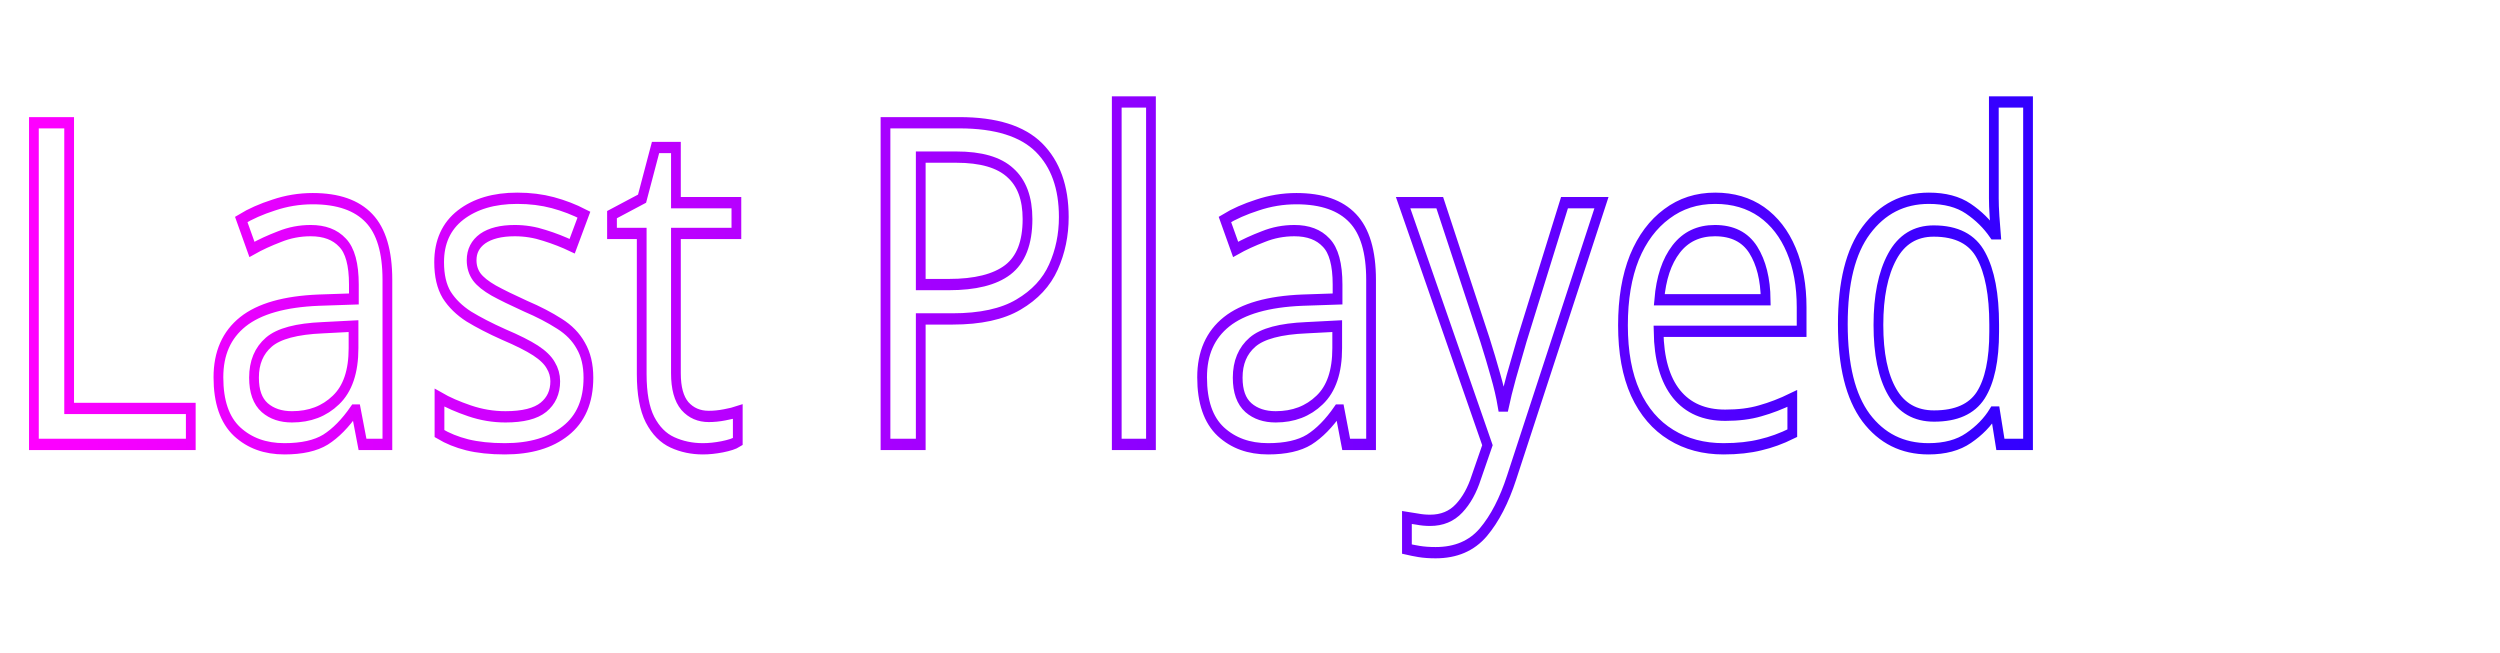
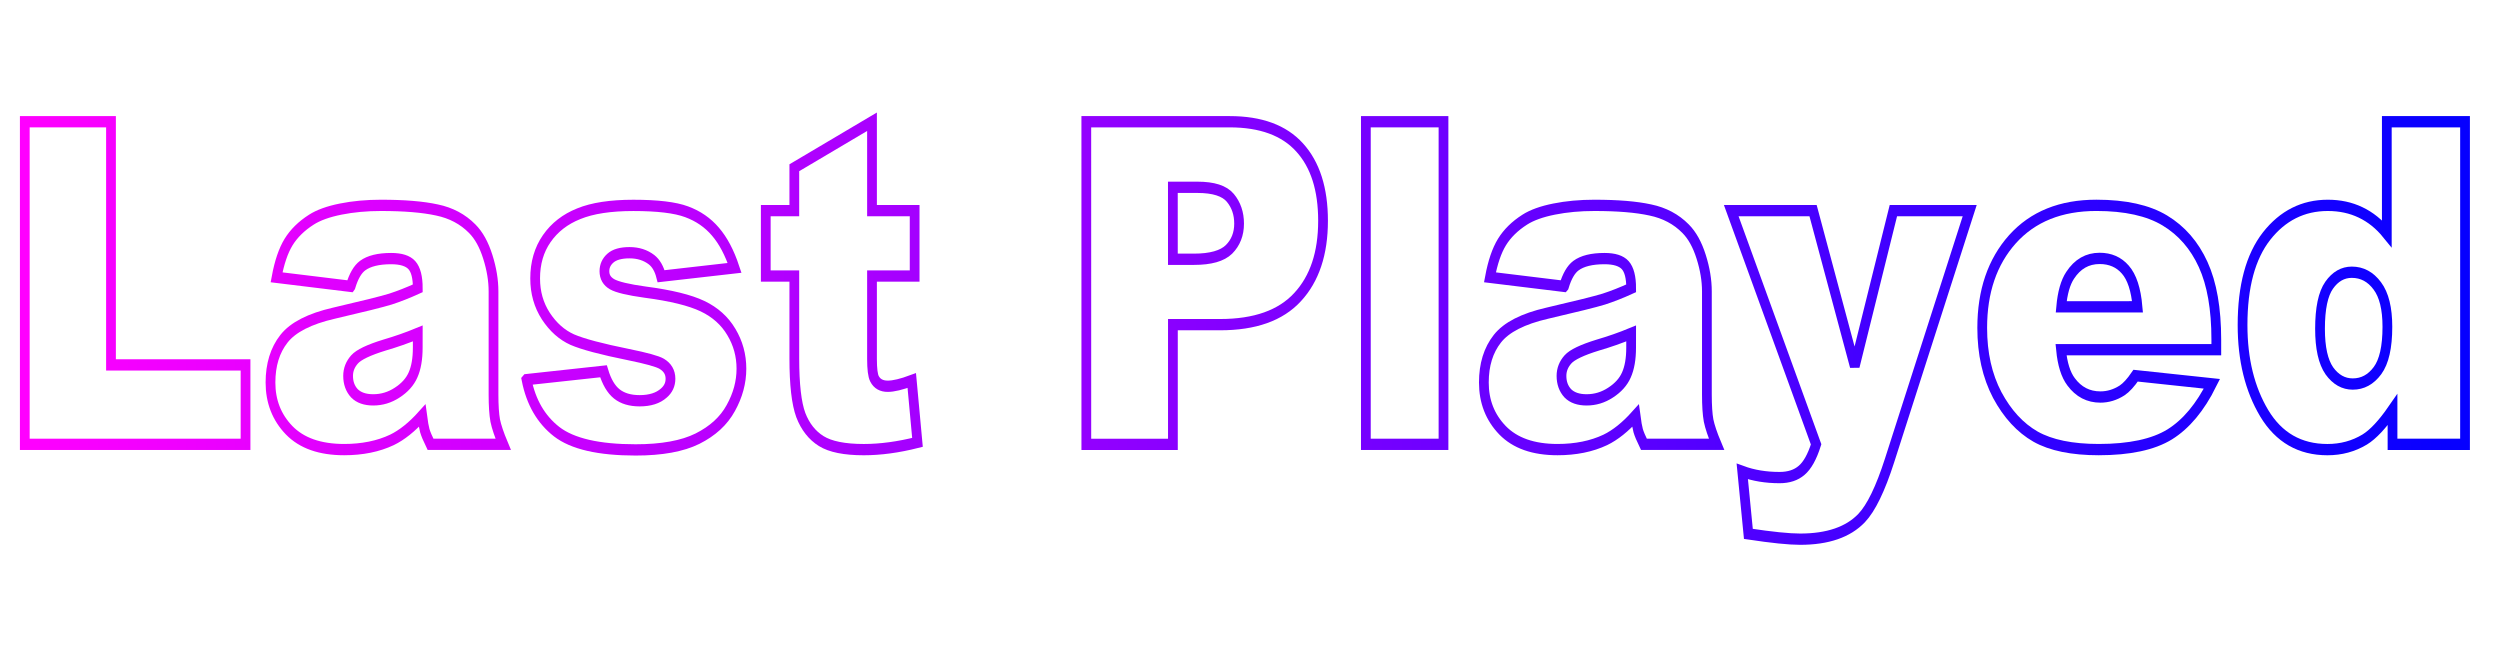
<svg xmlns="http://www.w3.org/2000/svg" xmlns:xlink="http://www.w3.org/1999/xlink" width="397.328" height="103.708" viewBox="0 0 105.126 27.439" version="1.1" id="svg9136">
  <defs id="defs9130">
    <linearGradient id="linearGradient851-9">
      <stop style="stop-color:#ff00ff;stop-opacity:1" offset="0" id="stop847" />
      <stop style="stop-color:#0600ff;stop-opacity:1" offset="1" id="stop849" />
    </linearGradient>
    <linearGradient xlink:href="#linearGradient851-9" id="linearGradient857" gradientUnits="userSpaceOnUse" x1="12.463" y1="264.941" x2="122.807" y2="264.941" gradientTransform="translate(0,0.8691023)" />
  </defs>
  <g id="layer1" transform="translate(-10.5475,-271.9401)">
-     <text xml:space="preserve" style="font-size:17.623px;line-height:1.25;font-family:'Arial Black';-inkscape-font-specification:'Arial Black, ';fill:none;stroke:url(#linearGradient857);stroke-width:0.441" x="11.172" y="270.263" id="text845" transform="scale(0.9299395,1.075339)">
-       <tspan id="tspan843" x="11.172" y="270.263" style="fill:none;stroke:url(#linearGradient857);stroke-width:0.441">Last Played</tspan>
-     </text>
+     <g aria-label="Last Played" transform="scale(0.9299395,1.075339)" id="text845" style="font-size:17.623px;line-height:1.25;font-family:'Arial Black';-inkscape-font-specification:'Arial Black, ';fill:none;stroke:url(#linearGradient857);stroke-width:0.441">
+       <path d="m 12.463,257.648 h 3.898 v 9.509 h 6.084 v 3.106 h -9.982 z" style="fill:none;stroke:url(#linearGradient857);stroke-width:0.441" id="path928" />
+       <path d="m 27.195,264.085 -3.347,-0.353 q 0.189,-0.878 0.542,-1.377 0.361,-0.508 1.033,-0.878 0.482,-0.267 1.325,-0.413 0.843,-0.146 1.824,-0.146 1.575,0 2.53,0.181 0.955,0.172 1.592,0.731 0.447,0.387 0.706,1.101 0.258,0.706 0.258,1.351 v 4.036 q 0,0.645 0.077,1.015 0.086,0.361 0.361,0.929 h -3.287 q -0.198,-0.353 -0.258,-0.534 -0.06,-0.189 -0.12,-0.585 -0.688,0.663 -1.368,0.947 -0.929,0.379 -2.16,0.379 -1.635,0 -2.487,-0.757 -0.843,-0.757 -0.843,-1.867 0,-1.041 0.611,-1.712 0.611,-0.671 2.255,-0.998 1.971,-0.396 2.556,-0.551 0.585,-0.164 1.239,-0.422 0,-0.645 -0.267,-0.904 -0.267,-0.258 -0.938,-0.258 -0.861,0 -1.291,0.275 -0.336,0.215 -0.542,0.809 z m 3.038,1.841 q -0.723,0.258 -1.506,0.456 -1.067,0.284 -1.351,0.559 -0.293,0.284 -0.293,0.645 0,0.413 0.284,0.68 0.293,0.258 0.852,0.258 0.585,0 1.084,-0.284 0.508,-0.284 0.714,-0.688 0.215,-0.413 0.215,-1.067 z" style="fill:none;stroke:url(#linearGradient857);stroke-width:0.441" id="path930" />
+       <path d="m 35.155,267.733 3.476,-0.327 q 0.215,0.62 0.602,0.886 0.387,0.267 1.033,0.267 0.706,0 1.093,-0.301 0.301,-0.224 0.301,-0.559 0,-0.379 -0.396,-0.585 -0.284,-0.146 -1.506,-0.361 -1.824,-0.318 -2.539,-0.585 -0.706,-0.275 -1.196,-0.921 -0.482,-0.645 -0.482,-1.471 0,-0.904 0.525,-1.558 0.525,-0.654 1.446,-0.972 0.921,-0.327 2.47,-0.327 1.635,0 2.409,0.25 0.783,0.25 1.299,0.774 0.525,0.525 0.869,1.42 l -3.322,0.327 q -0.129,-0.439 -0.43,-0.645 -0.413,-0.275 -0.998,-0.275 -0.594,0 -0.869,0.215 -0.267,0.207 -0.267,0.508 0,0.336 0.344,0.508 0.344,0.172 1.497,0.31 1.747,0.198 2.599,0.551 0.852,0.353 1.299,1.007 0.456,0.654 0.456,1.437 0,0.792 -0.482,1.54 -0.473,0.749 -1.506,1.196 -1.024,0.439 -2.797,0.439 -2.504,0 -3.571,-0.714 -1.058,-0.714 -1.36,-2.031 z" style="fill:none;stroke:url(#linearGradient857);stroke-width:0.441" id="path932" />
+       <path d="m 50.773,257.648 v 3.477 h 1.928 v 2.556 H 50.773 v 3.244 q 0,0.585 0.112,0.774 0.172,0.293 0.602,0.293 0.387,0 1.084,-0.224 l 0.258,2.418 q -1.299,0.284 -2.427,0.284 -1.308,0 -1.928,-0.336 -0.62,-0.336 -0.921,-1.015 -0.293,-0.688 -0.293,-2.22 v -3.218 h -1.291 v -2.556 h 1.291 v -1.678 z" style="fill:none;stroke:url(#linearGradient857);stroke-width:0.441" id="path934" />
+       <path d="m 60.463,257.648 h 6.48 q 2.117,0 3.167,1.007 1.058,1.007 1.058,2.866 0,1.91 -1.153,2.986 -1.144,1.076 -3.502,1.076 h -2.134 v 4.681 h -3.915 z m 3.915,5.378 h 0.955 q 1.127,0 1.583,-0.387 0.456,-0.396 0.456,-1.007 0,-0.594 -0.396,-1.007 -0.396,-0.413 -1.489,-0.413 h -1.11 z" style="fill:none;stroke:url(#linearGradient857);stroke-width:0.441" id="path936" />
+       <path d="m 73.104,257.648 h 3.511 v 12.615 h -3.511 z" style="fill:none;stroke:url(#linearGradient857);stroke-width:0.441" id="path938" />
+       <path d="m 82.062,264.085 -3.347,-0.353 q 0.189,-0.878 0.542,-1.377 0.361,-0.508 1.033,-0.878 0.482,-0.267 1.325,-0.413 0.843,-0.146 1.824,-0.146 1.575,0 2.53,0.181 0.955,0.172 1.592,0.731 0.447,0.387 0.706,1.101 0.258,0.706 0.258,1.351 v 4.036 q 0,0.645 0.077,1.015 0.086,0.361 0.361,0.929 h -3.287 q -0.198,-0.353 -0.258,-0.534 -0.06,-0.189 -0.12,-0.585 -0.688,0.663 -1.368,0.947 -0.929,0.379 -2.16,0.379 -1.635,0 -2.487,-0.757 -0.843,-0.757 -0.843,-1.867 0,-1.041 0.611,-1.712 0.611,-0.671 2.255,-0.998 1.971,-0.396 2.556,-0.551 0.585,-0.164 1.239,-0.422 0,-0.645 -0.267,-0.904 -0.267,-0.258 -0.938,-0.258 -0.861,0 -1.291,0.275 -0.336,0.215 -0.542,0.809 z m 3.038,1.841 q -0.723,0.258 -1.506,0.456 -1.067,0.284 -1.351,0.559 -0.293,0.284 -0.293,0.645 0,0.413 0.284,0.68 0.293,0.258 0.852,0.258 0.585,0 1.084,-0.284 0.508,-0.284 0.714,-0.688 0.215,-0.413 0.215,-1.067 z" style="fill:none;stroke:url(#linearGradient857);stroke-width:0.441" id="path940" />
+       <path d="m 89.626,261.124 h 3.7 l 1.885,6.084 1.747,-6.084 h 3.451 l -3.623,9.767 q -0.62,1.669 -1.265,2.255 -0.912,0.826 -2.779,0.826 -0.757,0 -2.341,-0.207 L 90.125,271.322 q 0.757,0.241 1.687,0.241 0.62,0 0.998,-0.284 0.387,-0.284 0.654,-1.015 z" style="fill:none;stroke:url(#linearGradient857);stroke-width:0.441" id="path942" />
+       <path d="m 111.56,266.563 h -7.022 q 0.095,0.843 0.456,1.256 0.508,0.594 1.325,0.594 0.516,0 0.981,-0.258 0.284,-0.163 0.611,-0.577 l 3.451,0.318 q -0.792,1.377 -1.91,1.979 -1.119,0.594 -3.21,0.594 -1.816,0 -2.857,-0.508 -1.041,-0.516 -1.73,-1.626 -0.68,-1.119 -0.68,-2.625 0,-2.143 1.368,-3.468 1.377,-1.325 3.795,-1.325 1.962,0 3.098,0.594 1.136,0.594 1.73,1.721 0.594,1.127 0.594,2.934 z m -3.563,-1.678 q -0.103,-1.015 -0.551,-1.454 -0.439,-0.439 -1.162,-0.439 -0.835,0 -1.334,0.663 -0.318,0.413 -0.404,1.231 z" style="fill:none;stroke:url(#linearGradient857);stroke-width:0.441" id="path944" />
+       <path d="m 122.807,257.648 v 12.615 h -3.279 v -1.351 q -0.688,0.861 -1.256,1.162 -0.757,0.396 -1.687,0.396 -1.867,0 -2.857,-1.42 -0.981,-1.42 -0.981,-3.451 0,-2.272 1.084,-3.476 1.093,-1.205 2.771,-1.205 0.817,0 1.48,0.275 0.671,0.275 1.188,0.826 v -4.371 z m -3.511,8.02 q 0,-1.076 -0.456,-1.601 -0.456,-0.534 -1.153,-0.534 -0.611,0 -1.024,0.508 -0.413,0.508 -0.413,1.704 0,1.119 0.422,1.644 0.43,0.516 1.058,0.516 0.671,0 1.119,-0.525 0.447,-0.525 0.447,-1.712 z" style="fill:none;stroke:url(#linearGradient857);stroke-width:0.441" id="path946" />
+     </g>
  </g>
</svg>
